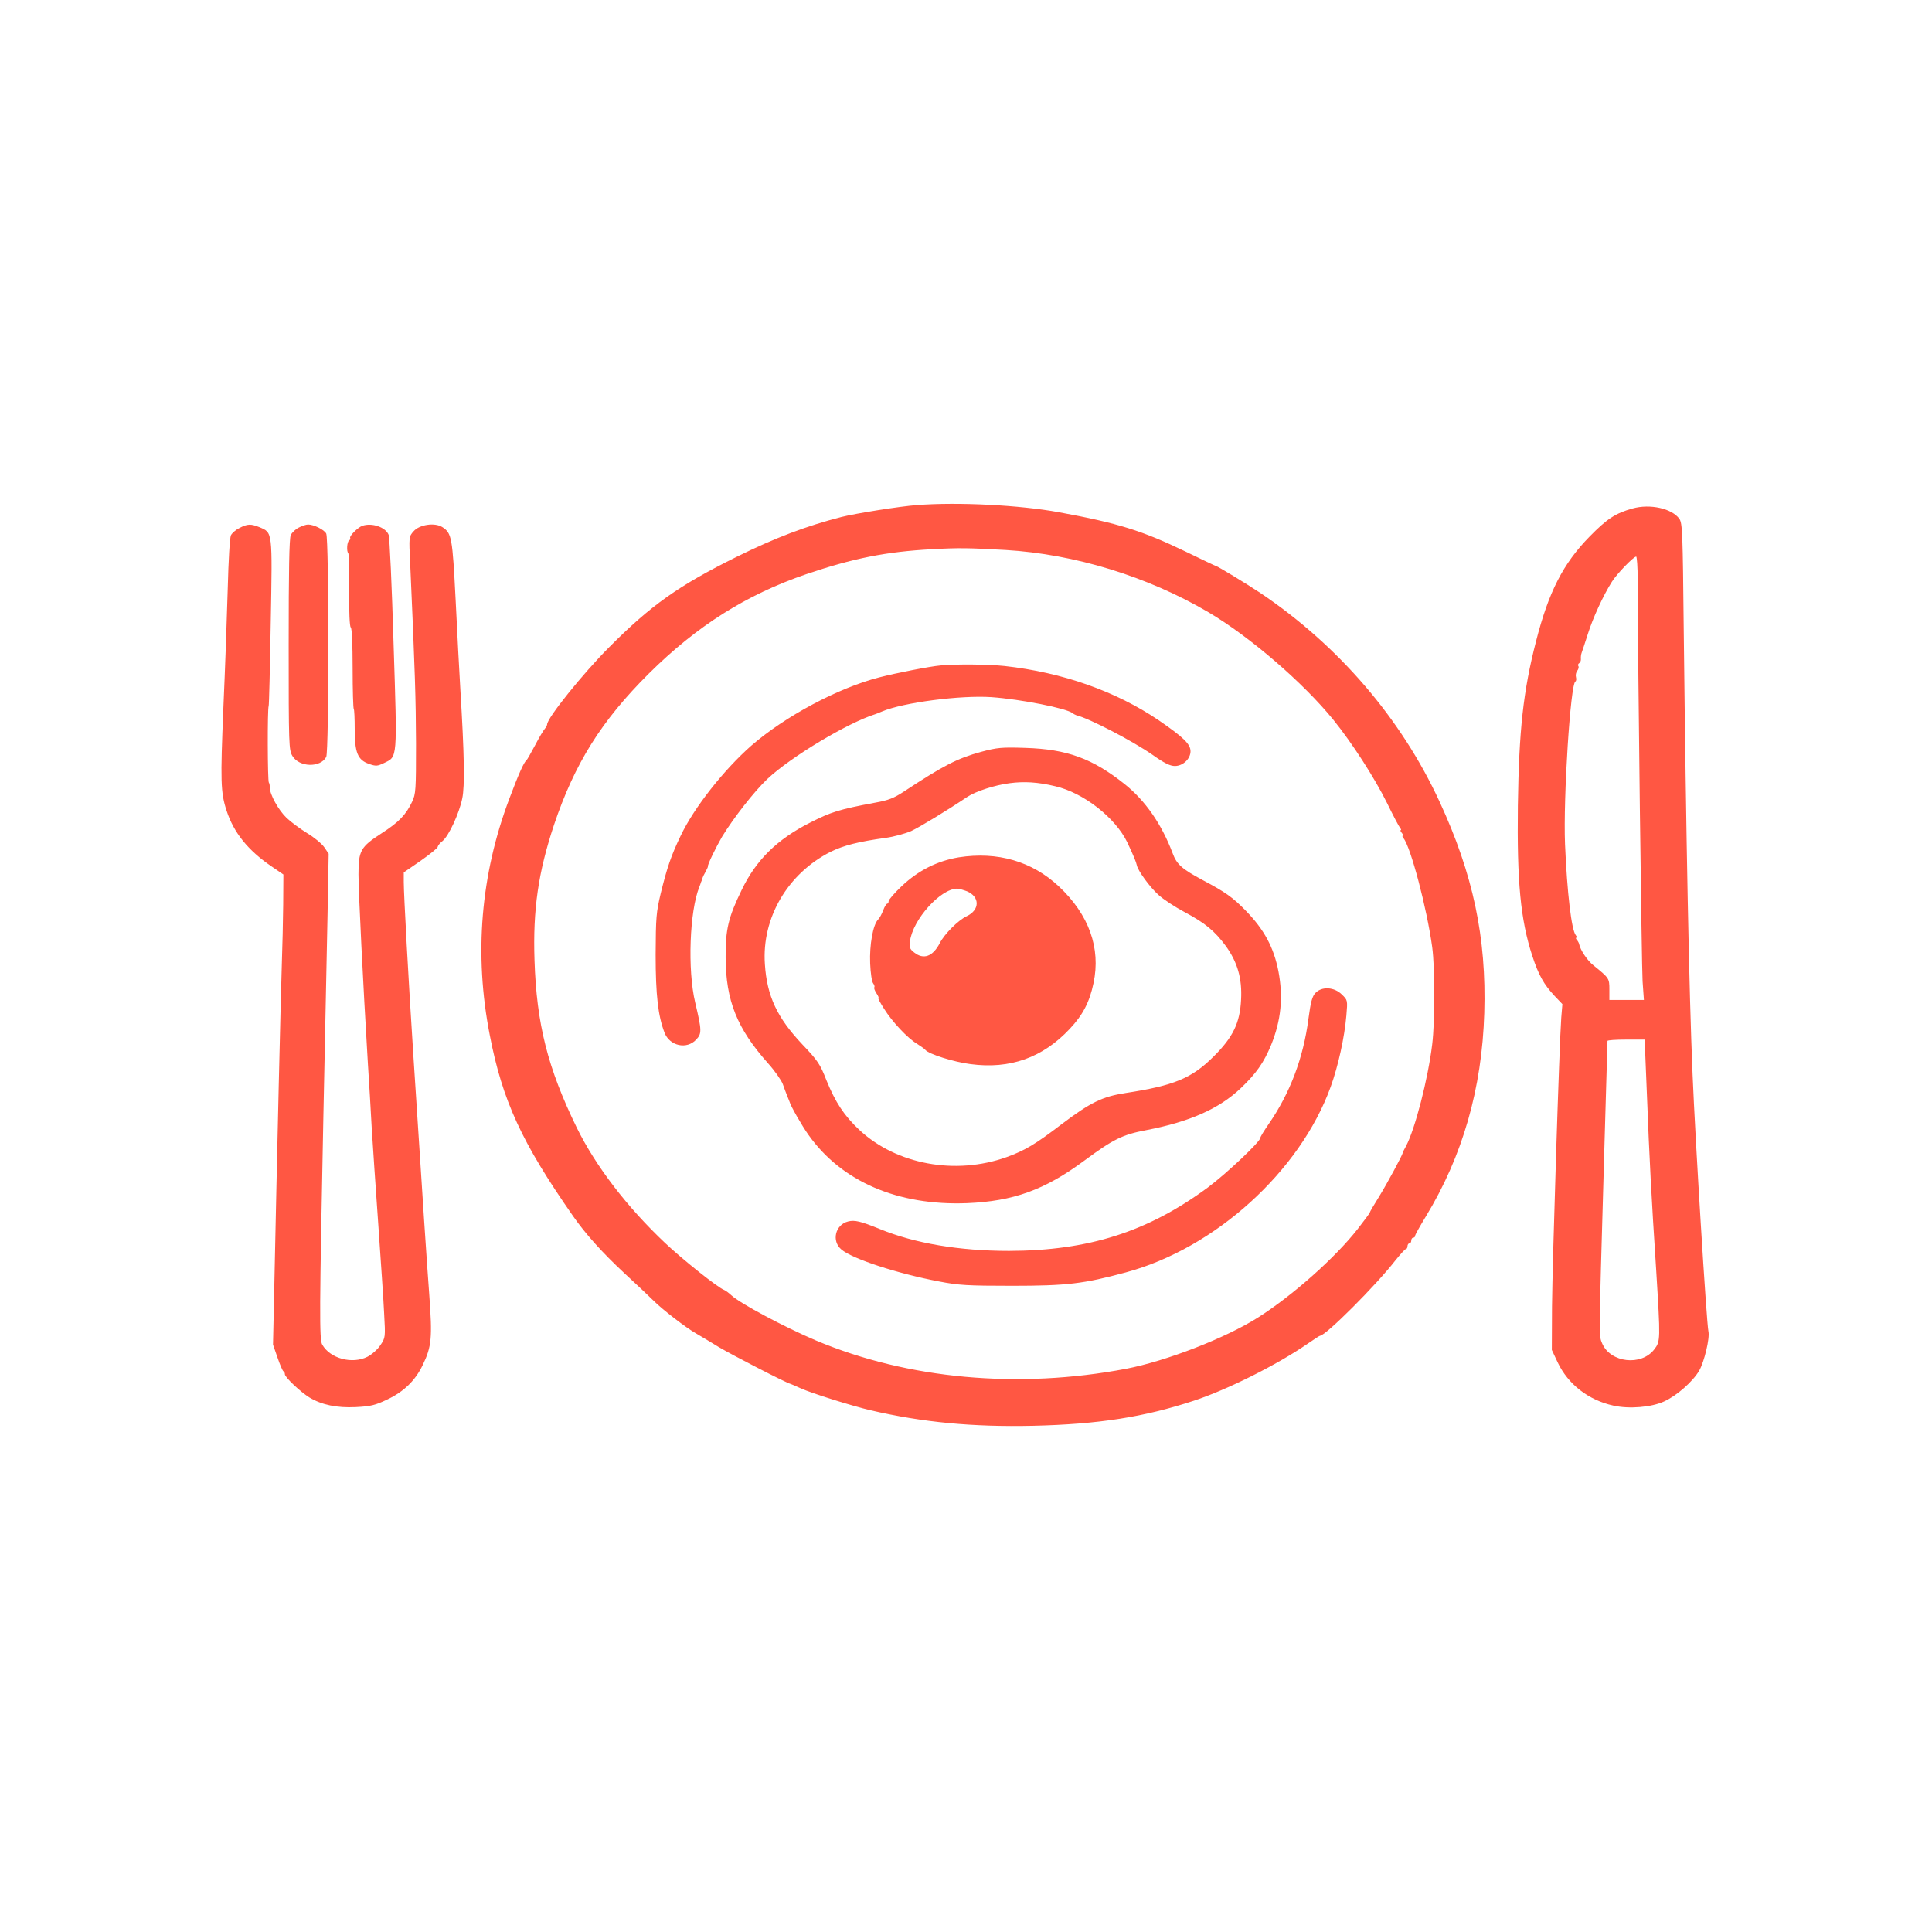
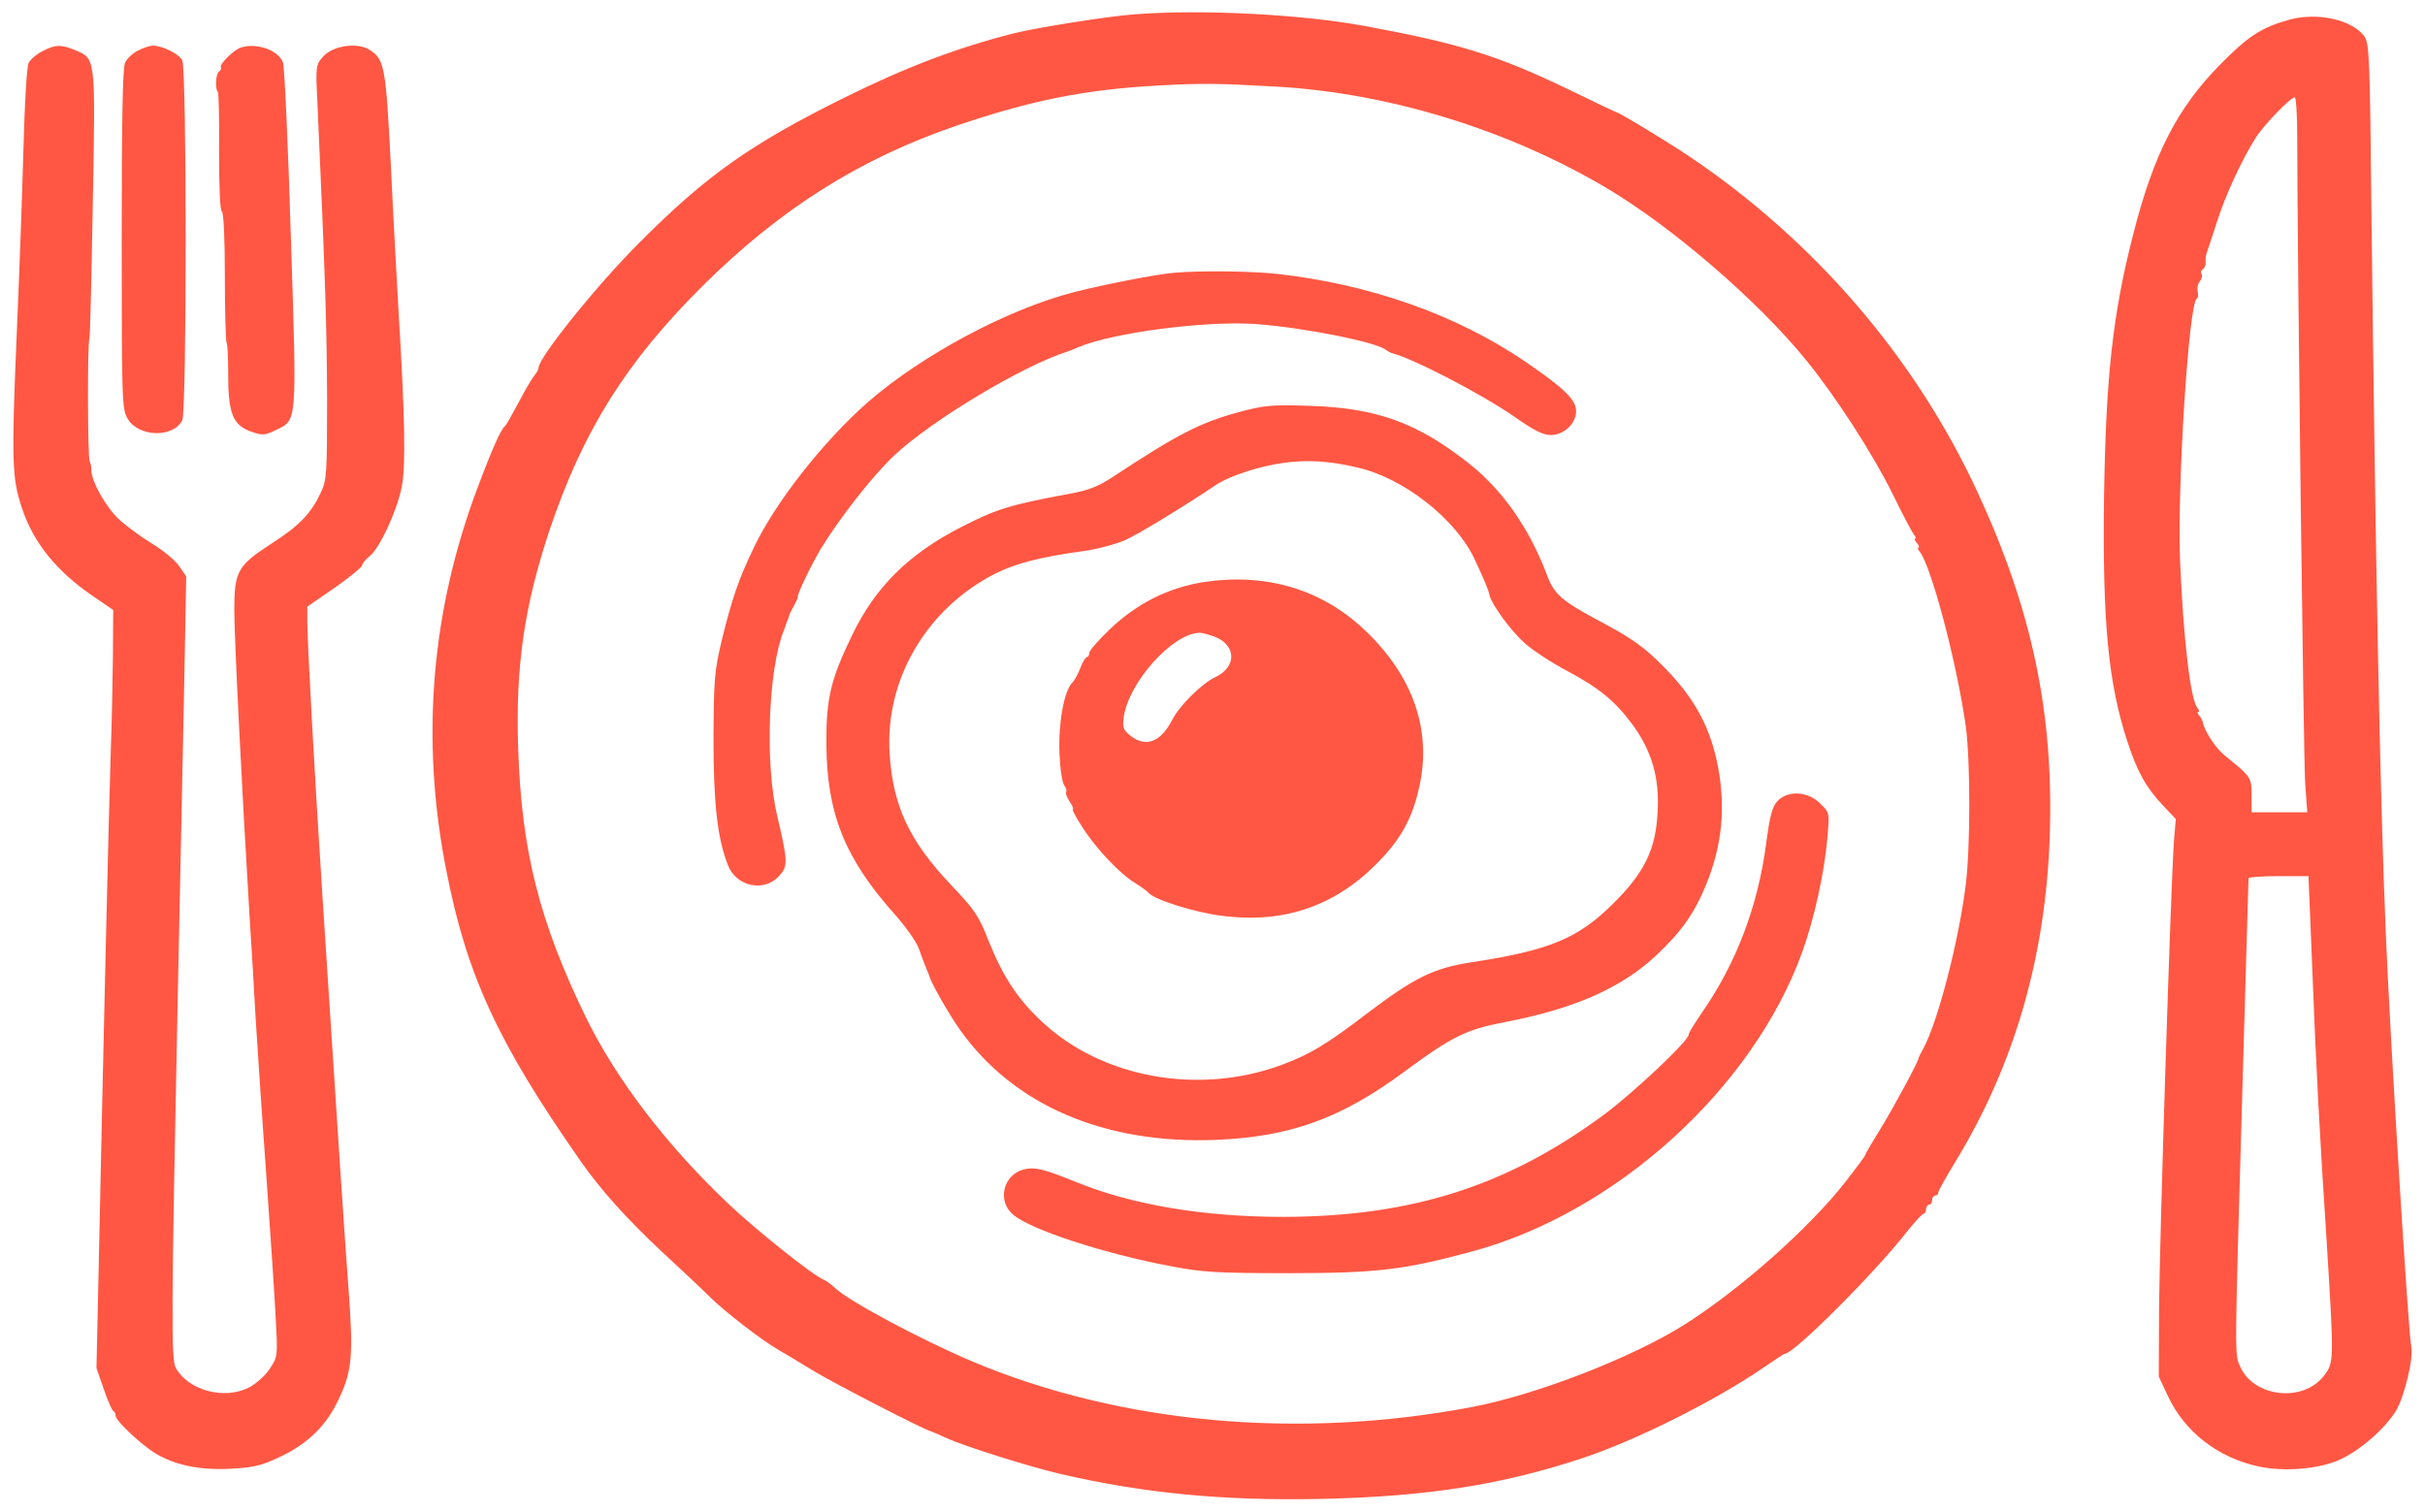
- <svg xmlns="http://www.w3.org/2000/svg" viewBox="0 0 1024 1024">
+ <svg xmlns="http://www.w3.org/2000/svg" viewBox="113 263 797 497">
  <g transform="translate(0,1024) scale(0.1,-0.1)" fill="#FF5743">
    <path d="M4860 7563 c-86 -6 -325 -44 -400 -63 -184 -47 -351 -110 -555 -211 -309 -153 -455 -257 -675 -478 -141 -141 -330 -377 -330 -410 0 -5 -6 -16 -12 -23 -7 -8 -31 -47 -52 -88 -22 -41 -42 -77 -46 -80 -13 -10 -40 -69 -90 -202 -153 -405 -188 -827 -104 -1255 67 -347 170 -570 441 -958 66 -95 155 -194 271 -302 64 -59 135 -126 157 -148 46 -46 173 -144 225 -173 19 -11 73 -43 120 -72 67 -40 357 -190 380 -195 3 -1 27 -11 53 -23 59 -27 277 -95 372 -117 276 -64 540 -89 860 -82 347 8 589 46 853 133 179 59 440 190 600 300 35 24 65 44 68 44 30 0 297 267 401 401 26 32 50 59 55 59 4 0 8 7 8 15 0 8 5 15 10 15 6 0 10 7 10 15 0 8 5 15 10 15 6 0 10 4 10 9 0 6 26 52 57 103 195 320 298 679 310 1079 12 399 -59 735 -237 1120 -204 442 -537 829 -951 1107 -72 48 -227 142 -234 142 -2 0 -74 34 -160 76 -230 111 -357 151 -672 209 -207 38 -535 55 -753 38z m470 -238 c366 -22 752 -140 1075 -330 219 -129 503 -374 662 -570 99 -122 218 -307 284 -440 32 -66 64 -126 69 -132 6 -7 8 -13 4 -13 -3 0 -1 -7 6 -15 7 -8 9 -15 5 -15 -4 0 -2 -6 4 -13 38 -46 124 -372 152 -577 15 -113 15 -390 0 -515 -22 -183 -91 -450 -139 -540 -9 -16 -17 -32 -17 -35 -3 -15 -84 -165 -126 -233 -27 -43 -49 -81 -49 -84 0 -3 -29 -42 -64 -87 -120 -153 -344 -352 -528 -469 -172 -109 -486 -231 -700 -272 -570 -108 -1156 -55 -1643 150 -165 70 -402 196 -449 240 -13 12 -30 25 -38 28 -33 12 -221 162 -313 249 -202 191 -367 406 -468 611 -154 316 -213 549 -224 887 -9 270 20 467 103 717 110 327 251 552 503 803 255 253 516 418 835 527 248 84 423 119 665 132 142 8 196 7 391 -4z M4985 6713 c-57 -5 -235 -40 -324 -63 -219 -56 -501 -207 -680 -363 -145 -128 -302 -327 -373 -476 -51 -106 -72 -168 -106 -306 -24 -102 -26 -126 -27 -325 0 -213 13 -325 47 -413 27 -71 118 -91 168 -37 30 32 30 47 -5 195 -42 175 -30 488 22 615 3 8 7 18 8 23 2 4 4 9 5 12 1 3 3 8 4 13 1 4 8 18 16 32 7 14 13 26 12 27 -4 7 43 103 75 158 61 100 170 240 241 307 123 116 425 297 572 343 3 1 19 7 35 14 113 48 418 87 580 76 155 -11 398 -59 430 -85 6 -5 15 -9 20 -11 67 -16 298 -136 404 -210 62 -44 93 -59 118 -59 43 0 83 38 83 78 0 38 -37 74 -168 164 -227 154 -510 254 -817 288 -86 9 -255 11 -340 3z M5200 6255 c-127 -35 -199 -72 -410 -211 -52 -34 -82 -46 -150 -58 -193 -36 -236 -50 -346 -106 -176 -89 -287 -199 -363 -357 -71 -146 -86 -210 -85 -358 1 -228 60 -376 225 -561 35 -39 70 -89 78 -110 8 -22 18 -50 24 -64 6 -14 11 -27 12 -30 5 -21 65 -126 100 -175 176 -248 474 -376 840 -362 245 10 412 70 620 224 157 116 204 139 330 163 230 44 386 113 501 222 82 78 122 135 161 229 53 130 65 253 39 391 -25 127 -75 220 -172 320 -70 72 -110 100 -229 163 -110 59 -138 83 -160 143 -58 154 -145 279 -254 366 -171 136 -305 185 -526 192 -127 4 -149 2 -235 -21z m392 -182 c150 -34 320 -167 383 -298 34 -73 46 -101 51 -123 6 -28 69 -115 114 -155 26 -24 89 -65 138 -91 109 -58 160 -100 219 -180 62 -86 87 -172 81 -284 -6 -123 -42 -199 -146 -302 -115 -115 -210 -154 -465 -193 -124 -19 -186 -49 -341 -166 -137 -105 -194 -139 -291 -174 -271 -97 -584 -39 -780 144 -81 76 -127 146 -175 264 -33 85 -46 104 -127 189 -134 142 -188 256 -199 426 -17 245 121 480 348 595 69 34 147 54 292 74 44 6 105 23 135 36 47 22 187 107 299 182 44 29 145 62 224 72 75 10 149 6 240 -16z M5082 5696 c-114 -19 -214 -69 -303 -153 -38 -36 -69 -72 -69 -79 0 -8 -4 -14 -8 -14 -4 0 -14 -16 -21 -35 -7 -19 -19 -41 -27 -49 -27 -27 -46 -134 -42 -232 2 -51 9 -98 16 -106 6 -8 9 -17 6 -21 -3 -3 2 -17 11 -31 10 -14 14 -26 11 -26 -4 0 10 -26 30 -57 43 -69 125 -156 174 -185 19 -12 40 -27 45 -33 18 -22 151 -64 239 -75 209 -28 383 34 526 187 69 73 105 142 126 243 39 185 -24 362 -184 512 -142 133 -325 186 -530 154z m43 -180 c69 -29 69 -99 -1 -132 -45 -21 -119 -95 -143 -143 -37 -71 -86 -89 -136 -49 -23 18 -26 26 -22 59 15 115 161 278 250 279 10 0 33 -7 52 -14z M6972 4977 c-17 -18 -25 -47 -37 -137 -27 -208 -98 -395 -211 -558 -24 -35 -44 -67 -44 -73 0 -20 -178 -188 -277 -262 -319 -236 -634 -336 -1055 -337 -264 0 -500 40 -685 116 -101 41 -133 49 -168 40 -68 -17 -89 -104 -35 -149 58 -49 295 -127 517 -169 104 -20 149 -23 388 -23 291 0 380 11 602 71 473 127 924 536 1086 984 40 111 73 261 83 377 7 82 7 82 -24 112 -40 40 -106 44 -140 8z M8653 7545 c-90 -25 -135 -54 -228 -149 -140 -143 -217 -293 -284 -556 -68 -265 -90 -470 -96 -870 -5 -405 14 -604 76 -795 34 -104 62 -153 119 -214 l41 -43 -6 -72 c-10 -131 -47 -1298 -49 -1531 l-1 -230 31 -66 c55 -116 163 -200 295 -229 84 -19 202 -9 269 22 67 30 152 105 186 163 27 47 57 172 49 208 -10 45 -70 1020 -84 1362 -19 451 -34 1232 -47 2365 -5 506 -7 557 -23 580 -39 55 -155 81 -248 55z m27 -377 c1 -468 21 -2049 26 -2129 l7 -99 -92 0 -91 0 0 55 c0 60 -1 61 -85 129 -32 25 -69 81 -75 111 -1 6 -6 16 -12 23 -6 6 -7 12 -3 12 4 0 3 6 -3 13 -23 28 -46 226 -57 482 -10 247 29 853 55 863 4 2 6 12 3 23 -3 10 0 26 7 34 6 8 9 19 6 24 -4 5 -2 13 4 16 6 4 10 14 9 23 -1 10 1 24 4 32 3 8 18 53 33 100 27 86 82 205 127 276 26 42 115 134 129 134 4 0 8 -55 8 -122z m49 -2730 c13 -339 24 -546 49 -928 23 -374 23 -379 -10 -422 -69 -90 -232 -71 -276 31 -18 43 -18 14 8 916 11 374 20 683 20 688 0 4 44 7 98 7 l99 0 12 -292z M1270 7442 c-19 -9 -40 -27 -46 -39 -6 -14 -13 -128 -17 -285 -4 -145 -14 -427 -23 -628 -16 -389 -15 -450 17 -547 38 -116 113 -210 238 -295 l63 -43 -1 -160 c-1 -88 -4 -225 -7 -305 -5 -138 -26 -1032 -40 -1711 l-7 -316 24 -69 c13 -38 27 -70 31 -72 5 -2 8 -9 8 -16 0 -16 83 -94 130 -123 65 -39 145 -56 246 -51 79 4 103 10 166 40 89 42 149 101 188 182 48 99 52 145 35 376 -14 188 -31 446 -85 1280 -25 384 -50 839 -50 905 l0 51 90 62 c50 35 90 68 90 73 0 6 11 20 25 31 33 26 89 147 105 226 14 66 11 231 -10 577 -5 88 -17 301 -25 474 -17 334 -21 355 -70 387 -40 26 -122 14 -153 -22 -25 -28 -25 -30 -18 -169 26 -580 30 -721 31 -955 0 -248 -1 -268 -21 -310 -32 -68 -70 -108 -162 -167 -111 -72 -122 -91 -122 -218 0 -90 24 -575 50 -1004 6 -91 15 -242 20 -336 6 -93 21 -325 35 -515 13 -190 28 -402 31 -472 7 -126 7 -128 -20 -168 -14 -22 -45 -49 -68 -61 -81 -41 -198 -10 -240 64 -16 27 -15 175 6 1212 9 407 18 886 22 1065 l6 325 -23 34 c-13 19 -54 53 -91 75 -37 23 -86 59 -109 81 -43 41 -89 124 -89 161 0 11 -2 23 -5 26 -7 7 -8 395 -1 406 2 4 7 204 11 444 9 488 10 474 -60 504 -45 18 -63 18 -105 -4z M1584 7444 c-17 -8 -36 -26 -43 -40 -8 -18 -11 -188 -11 -582 0 -535 1 -558 20 -589 36 -60 148 -63 179 -5 15 29 15 1155 0 1184 -11 21 -66 48 -96 48 -10 0 -32 -7 -49 -16z M1920 7453 c-23 -8 -70 -55 -64 -64 2 -4 0 -10 -6 -14 -11 -7 -14 -58 -4 -67 3 -4 5 -92 4 -196 0 -117 3 -193 9 -197 6 -3 10 -87 10 -217 0 -116 3 -213 6 -216 3 -3 5 -51 5 -106 0 -126 16 -164 76 -185 37 -13 44 -12 80 5 71 35 70 12 50 632 -9 304 -21 564 -26 577 -16 41 -89 66 -140 48z" />
  </g>
</svg>
